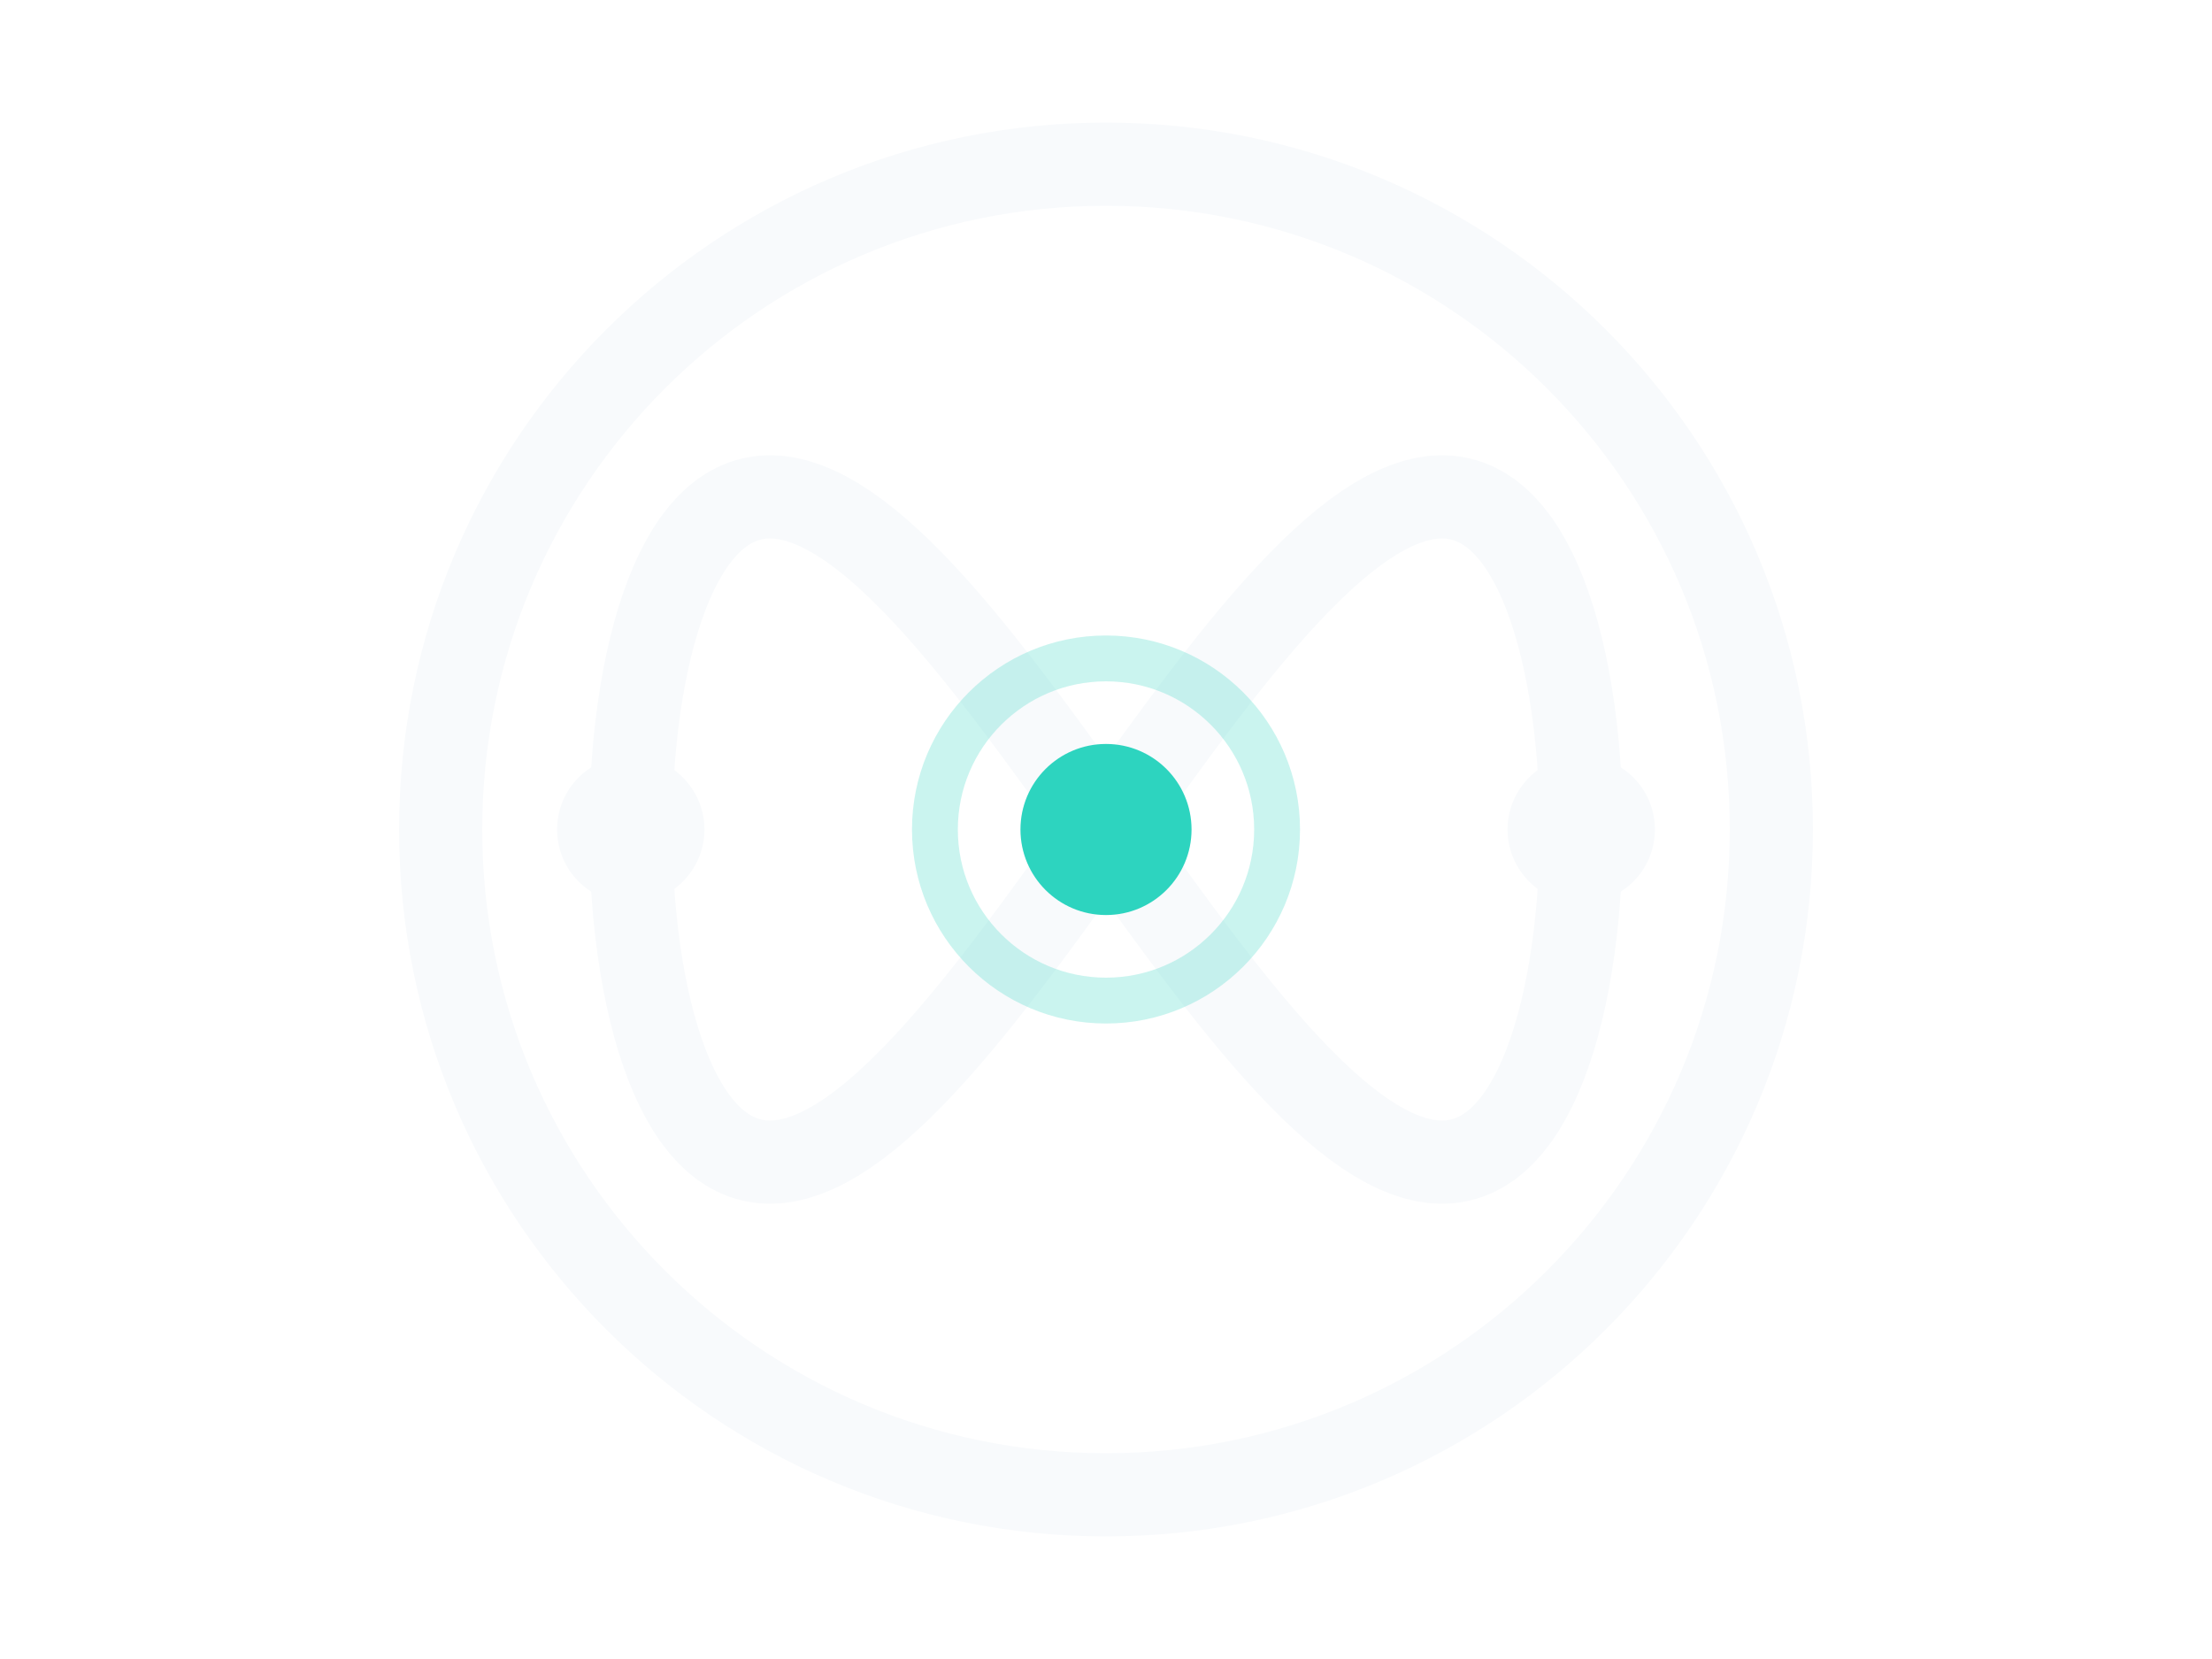
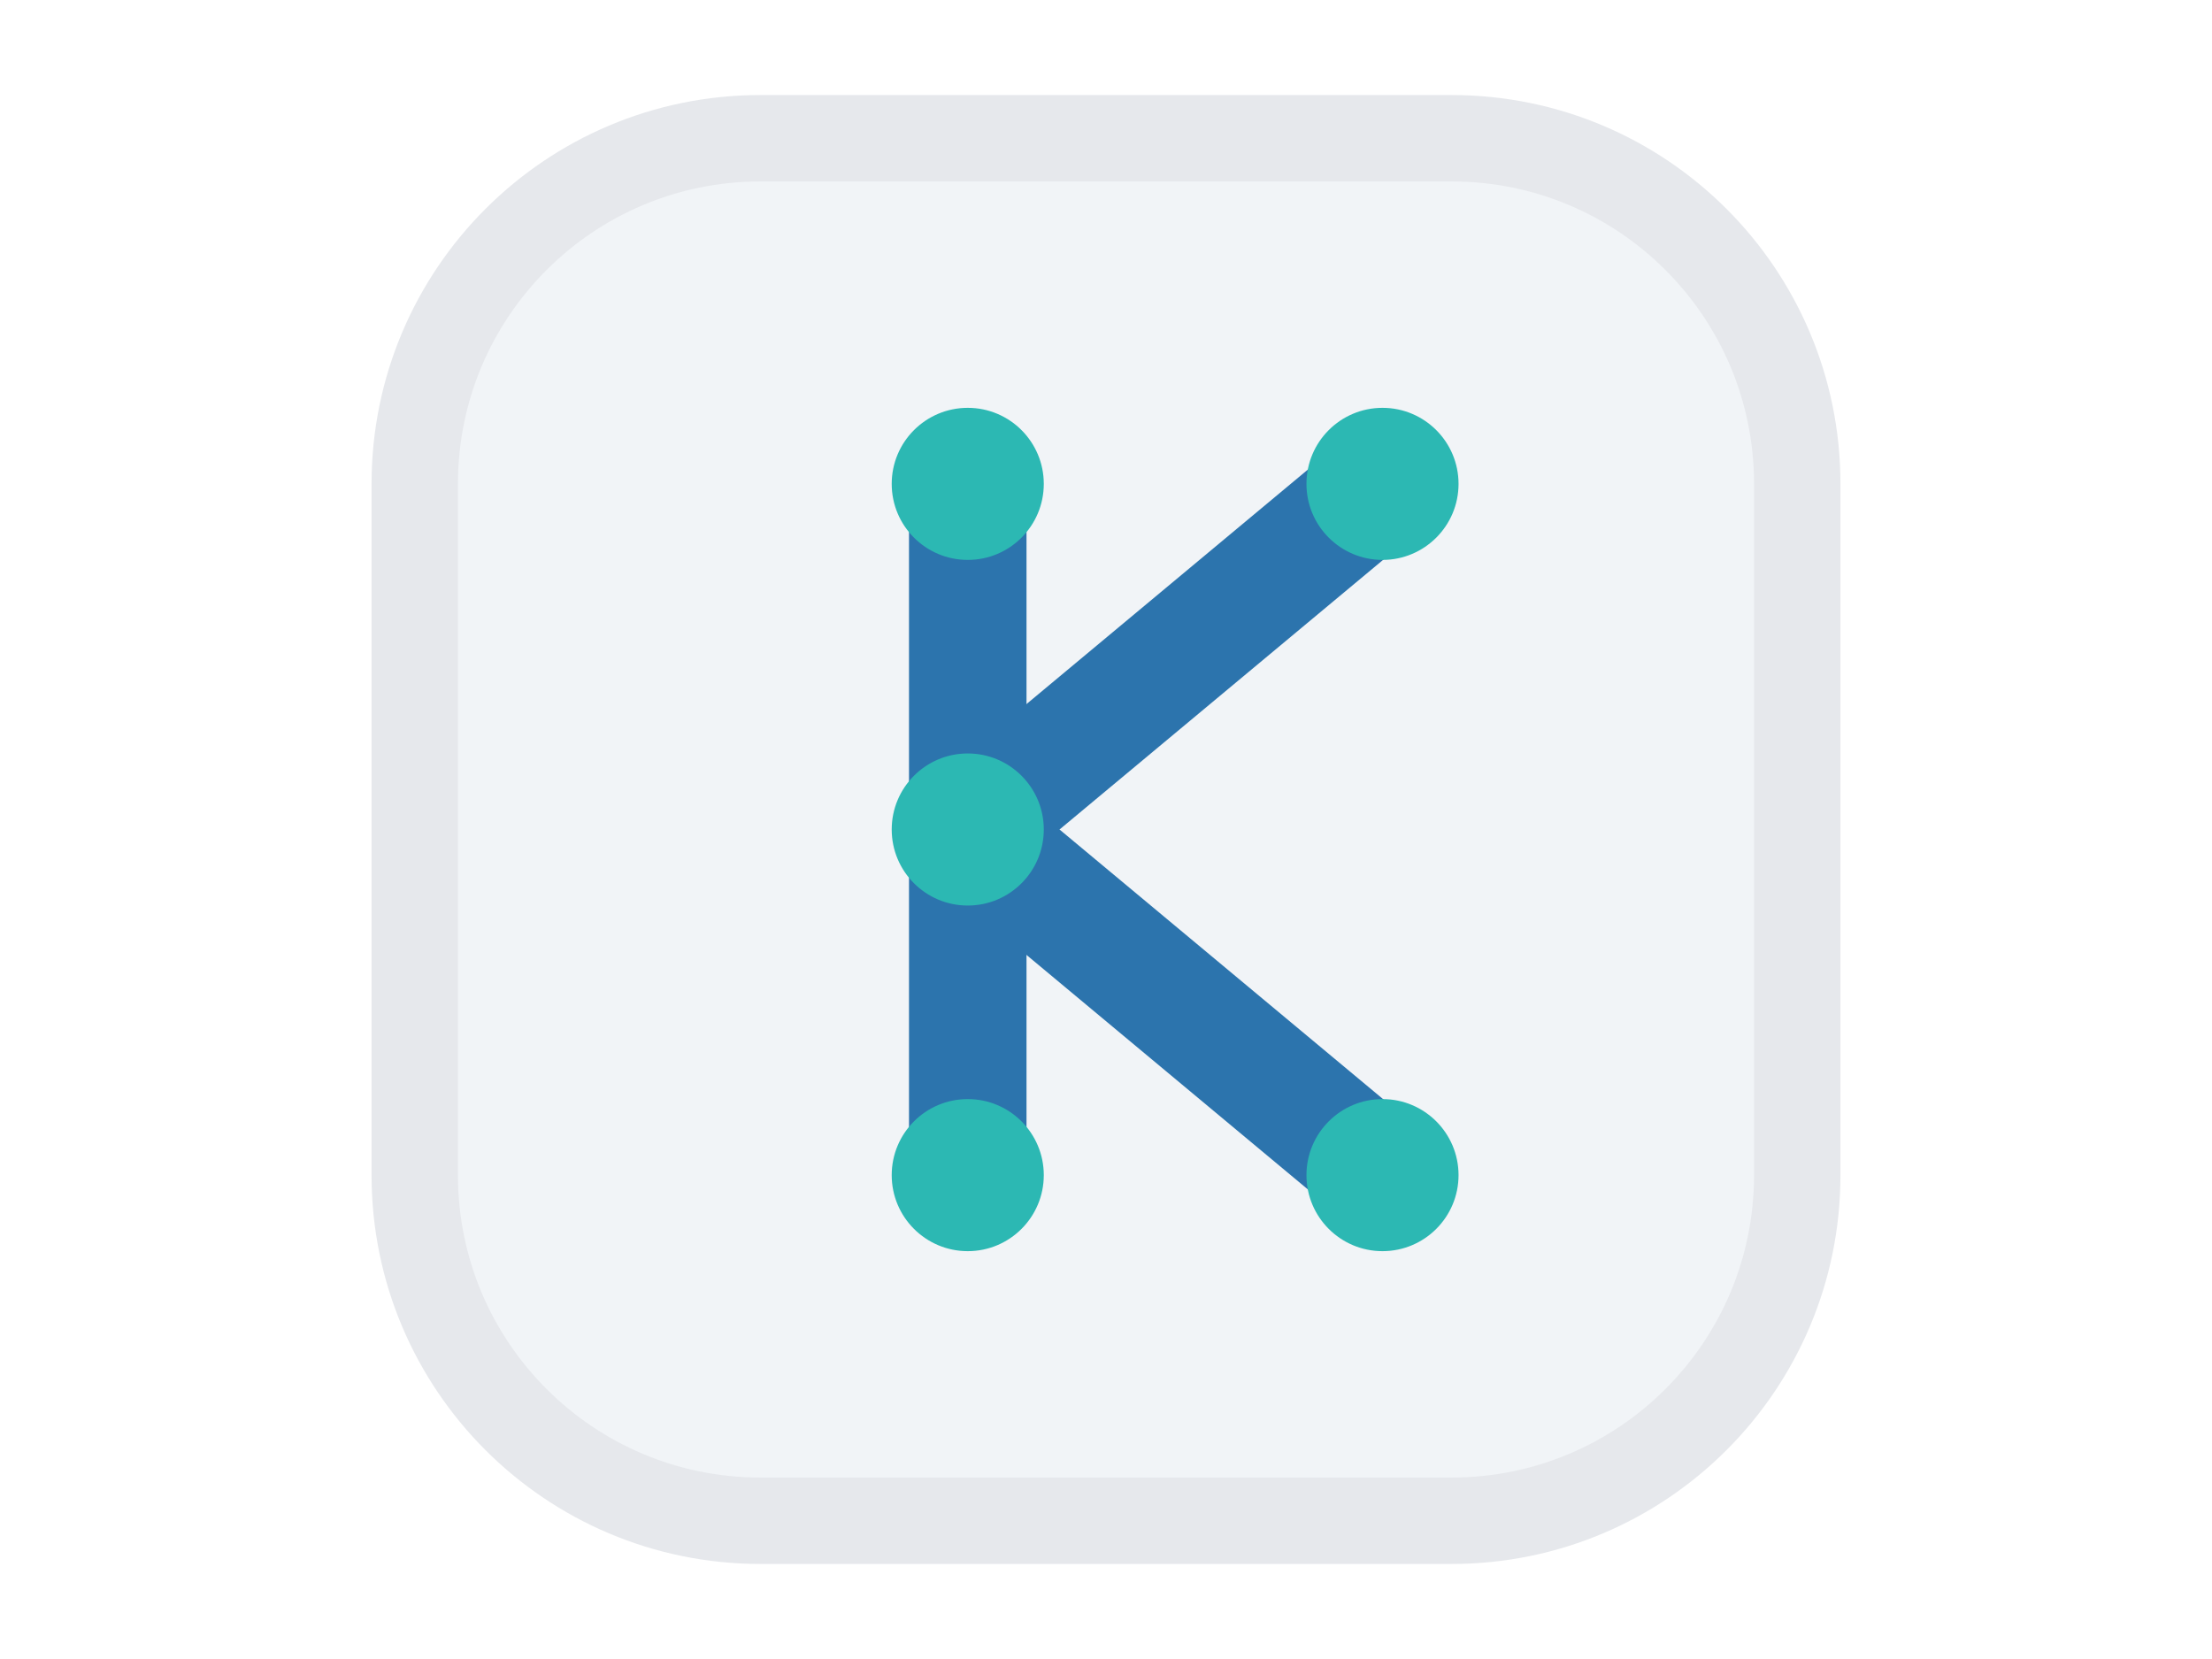
- <svg xmlns="http://www.w3.org/2000/svg" width="64" height="48" viewBox="0 0 64 48" role="img" aria-label="Контур Знаний">
-   <g transform="translate(10.000 2.000) scale(0.6875)">
-     <g id="kz-mark" fill="none" stroke-linecap="round" stroke-linejoin="round">
-       <circle cx="32" cy="32" r="28" stroke="#F8FAFC" stroke-width="3.5" />
-       <path d="M 52 32 L 51.993 32.733 L 51.973 33.463 L 51.938 34.19 L 51.89 34.911 L 51.829 35.623 L 51.754 36.326 L 51.665 37.017 L 51.563 37.694 L 51.447 38.356 L 51.319 39 L 51.176 39.625 L 51.021 40.229 L 50.853 40.81 L 50.672 41.368 L 50.478 41.899 L 50.271 42.404 L 50.052 42.88 L 49.82 43.326 L 49.576 43.741 L 49.321 44.124 L 49.053 44.474 L 48.773 44.79 L 48.483 45.07 L 48.18 45.315 L 47.867 45.523 L 47.543 45.694 L 47.208 45.828 L 46.863 45.923 L 46.507 45.981 L 46.142 46 L 45.767 45.981 L 45.383 45.923 L 44.989 45.828 L 44.586 45.694 L 44.175 45.523 L 43.756 45.315 L 43.328 45.07 L 42.893 44.79 L 42.45 44.474 L 42 44.124 L 41.543 43.741 L 41.08 43.326 L 40.61 42.88 L 40.135 42.404 L 39.654 41.899 L 39.167 41.368 L 38.676 40.81 L 38.18 40.229 L 37.68 39.625 L 37.176 39 L 36.669 38.356 L 36.158 37.694 L 35.645 37.017 L 35.129 36.326 L 34.611 35.623 L 34.091 34.911 L 33.569 34.19 L 33.047 33.463 L 32.524 32.733 L 32 32 L 31.476 31.267 L 30.953 30.537 L 30.431 29.81 L 29.909 29.089 L 29.389 28.377 L 28.871 27.674 L 28.355 26.983 L 27.842 26.306 L 27.331 25.644 L 26.824 25 L 26.32 24.375 L 25.82 23.771 L 25.324 23.19 L 24.833 22.632 L 24.346 22.101 L 23.865 21.596 L 23.39 21.12 L 22.92 20.674 L 22.457 20.259 L 22 19.876 L 21.55 19.526 L 21.107 19.21 L 20.672 18.93 L 20.244 18.685 L 19.825 18.477 L 19.414 18.306 L 19.011 18.172 L 18.617 18.077 L 18.233 18.019 L 17.858 18 L 17.493 18.019 L 17.137 18.077 L 16.792 18.172 L 16.457 18.306 L 16.133 18.477 L 15.82 18.685 L 15.517 18.93 L 15.227 19.21 L 14.947 19.526 L 14.679 19.876 L 14.424 20.259 L 14.18 20.674 L 13.948 21.12 L 13.729 21.596 L 13.522 22.101 L 13.328 22.632 L 13.147 23.19 L 12.979 23.771 L 12.824 24.375 L 12.681 25 L 12.553 25.644 L 12.437 26.306 L 12.335 26.983 L 12.246 27.674 L 12.171 28.377 L 12.11 29.089 L 12.062 29.81 L 12.027 30.537 L 12.007 31.267 L 12 32 L 12.007 32.733 L 12.027 33.463 L 12.062 34.19 L 12.11 34.911 L 12.171 35.623 L 12.246 36.326 L 12.335 37.017 L 12.437 37.694 L 12.553 38.356 L 12.681 39 L 12.824 39.625 L 12.979 40.229 L 13.147 40.81 L 13.328 41.368 L 13.522 41.899 L 13.729 42.404 L 13.948 42.88 L 14.18 43.326 L 14.424 43.741 L 14.679 44.124 L 14.947 44.474 L 15.227 44.79 L 15.517 45.07 L 15.82 45.315 L 16.133 45.523 L 16.457 45.694 L 16.792 45.828 L 17.137 45.923 L 17.493 45.981 L 17.858 46 L 18.233 45.981 L 18.617 45.923 L 19.011 45.828 L 19.414 45.694 L 19.825 45.523 L 20.244 45.315 L 20.672 45.07 L 21.107 44.79 L 21.55 44.474 L 22 44.124 L 22.457 43.741 L 22.92 43.326 L 23.39 42.88 L 23.865 42.404 L 24.346 41.899 L 24.833 41.368 L 25.324 40.81 L 25.82 40.229 L 26.32 39.625 L 26.824 39 L 27.331 38.356 L 27.842 37.694 L 28.355 37.017 L 28.871 36.326 L 29.389 35.623 L 29.909 34.911 L 30.431 34.19 L 30.953 33.463 L 31.476 32.733 L 32 32 L 32.524 31.267 L 33.047 30.537 L 33.569 29.81 L 34.091 29.089 L 34.611 28.377 L 35.129 27.674 L 35.645 26.983 L 36.158 26.306 L 36.669 25.644 L 37.176 25 L 37.68 24.375 L 38.18 23.771 L 38.676 23.19 L 39.167 22.632 L 39.654 22.101 L 40.135 21.596 L 40.61 21.12 L 41.08 20.674 L 41.543 20.259 L 42 19.876 L 42.45 19.526 L 42.893 19.21 L 43.328 18.93 L 43.756 18.685 L 44.175 18.477 L 44.586 18.306 L 44.989 18.172 L 45.383 18.077 L 45.767 18.019 L 46.142 18 L 46.507 18.019 L 46.863 18.077 L 47.208 18.172 L 47.543 18.306 L 47.867 18.477 L 48.18 18.685 L 48.483 18.93 L 48.773 19.21 L 49.053 19.526 L 49.321 19.876 L 49.576 20.259 L 49.82 20.674 L 50.052 21.12 L 50.271 21.596 L 50.478 22.101 L 50.672 22.632 L 50.853 23.19 L 51.021 23.771 L 51.176 24.375 L 51.319 25 L 51.447 25.644 L 51.563 26.306 L 51.665 26.983 L 51.754 27.674 L 51.829 28.377 L 51.89 29.089 L 51.938 29.81 L 51.973 30.537 L 51.993 31.267 L 52 32" stroke="#F8FAFC" stroke-width="3.5" />
-       <circle cx="12" cy="32" r="3.1" fill="#F8FAFC" stroke="none" />
-       <circle cx="52" cy="32" r="3.1" fill="#F8FAFC" stroke="none" />
-       <circle cx="32" cy="32" r="3.6" fill="#2DD4BF" stroke="none" />
-       <circle cx="32" cy="32" r="7.2" stroke="#2DD4BF" stroke-width="1.93" opacity="0.25" />
+ <svg xmlns="http://www.w3.org/2000/svg" width="64" height="48" viewBox="0 0 64 48" fill="none">
+   <defs>
+     <style>
+       .stroke { stroke-linecap: round; stroke-linejoin: round; }
+     </style>
+   </defs>
+   <g transform="translate(12 4)">
+     <rect x="0" y="0" width="40" height="40" rx="10" fill="#F1F4F7" stroke="#E6E8EC" stroke-width="2.5" />
+     <g class="stroke" stroke="#2C74AD" stroke-width="3.4">
+       <path d="M16 10 V30" />
+       <path d="M16 20 L28 10" />
+       <path d="M16 20 L28 30" />
+     </g>
+     <g fill="#2CB8B3">
+       <circle cx="16" cy="10" r="2.2" />
+       <circle cx="16" cy="20" r="2.2" />
+       <circle cx="16" cy="30" r="2.2" />
+       <circle cx="28" cy="10" r="2.2" />
+       <circle cx="28" cy="30" r="2.2" />
    </g>
  </g>
</svg>
